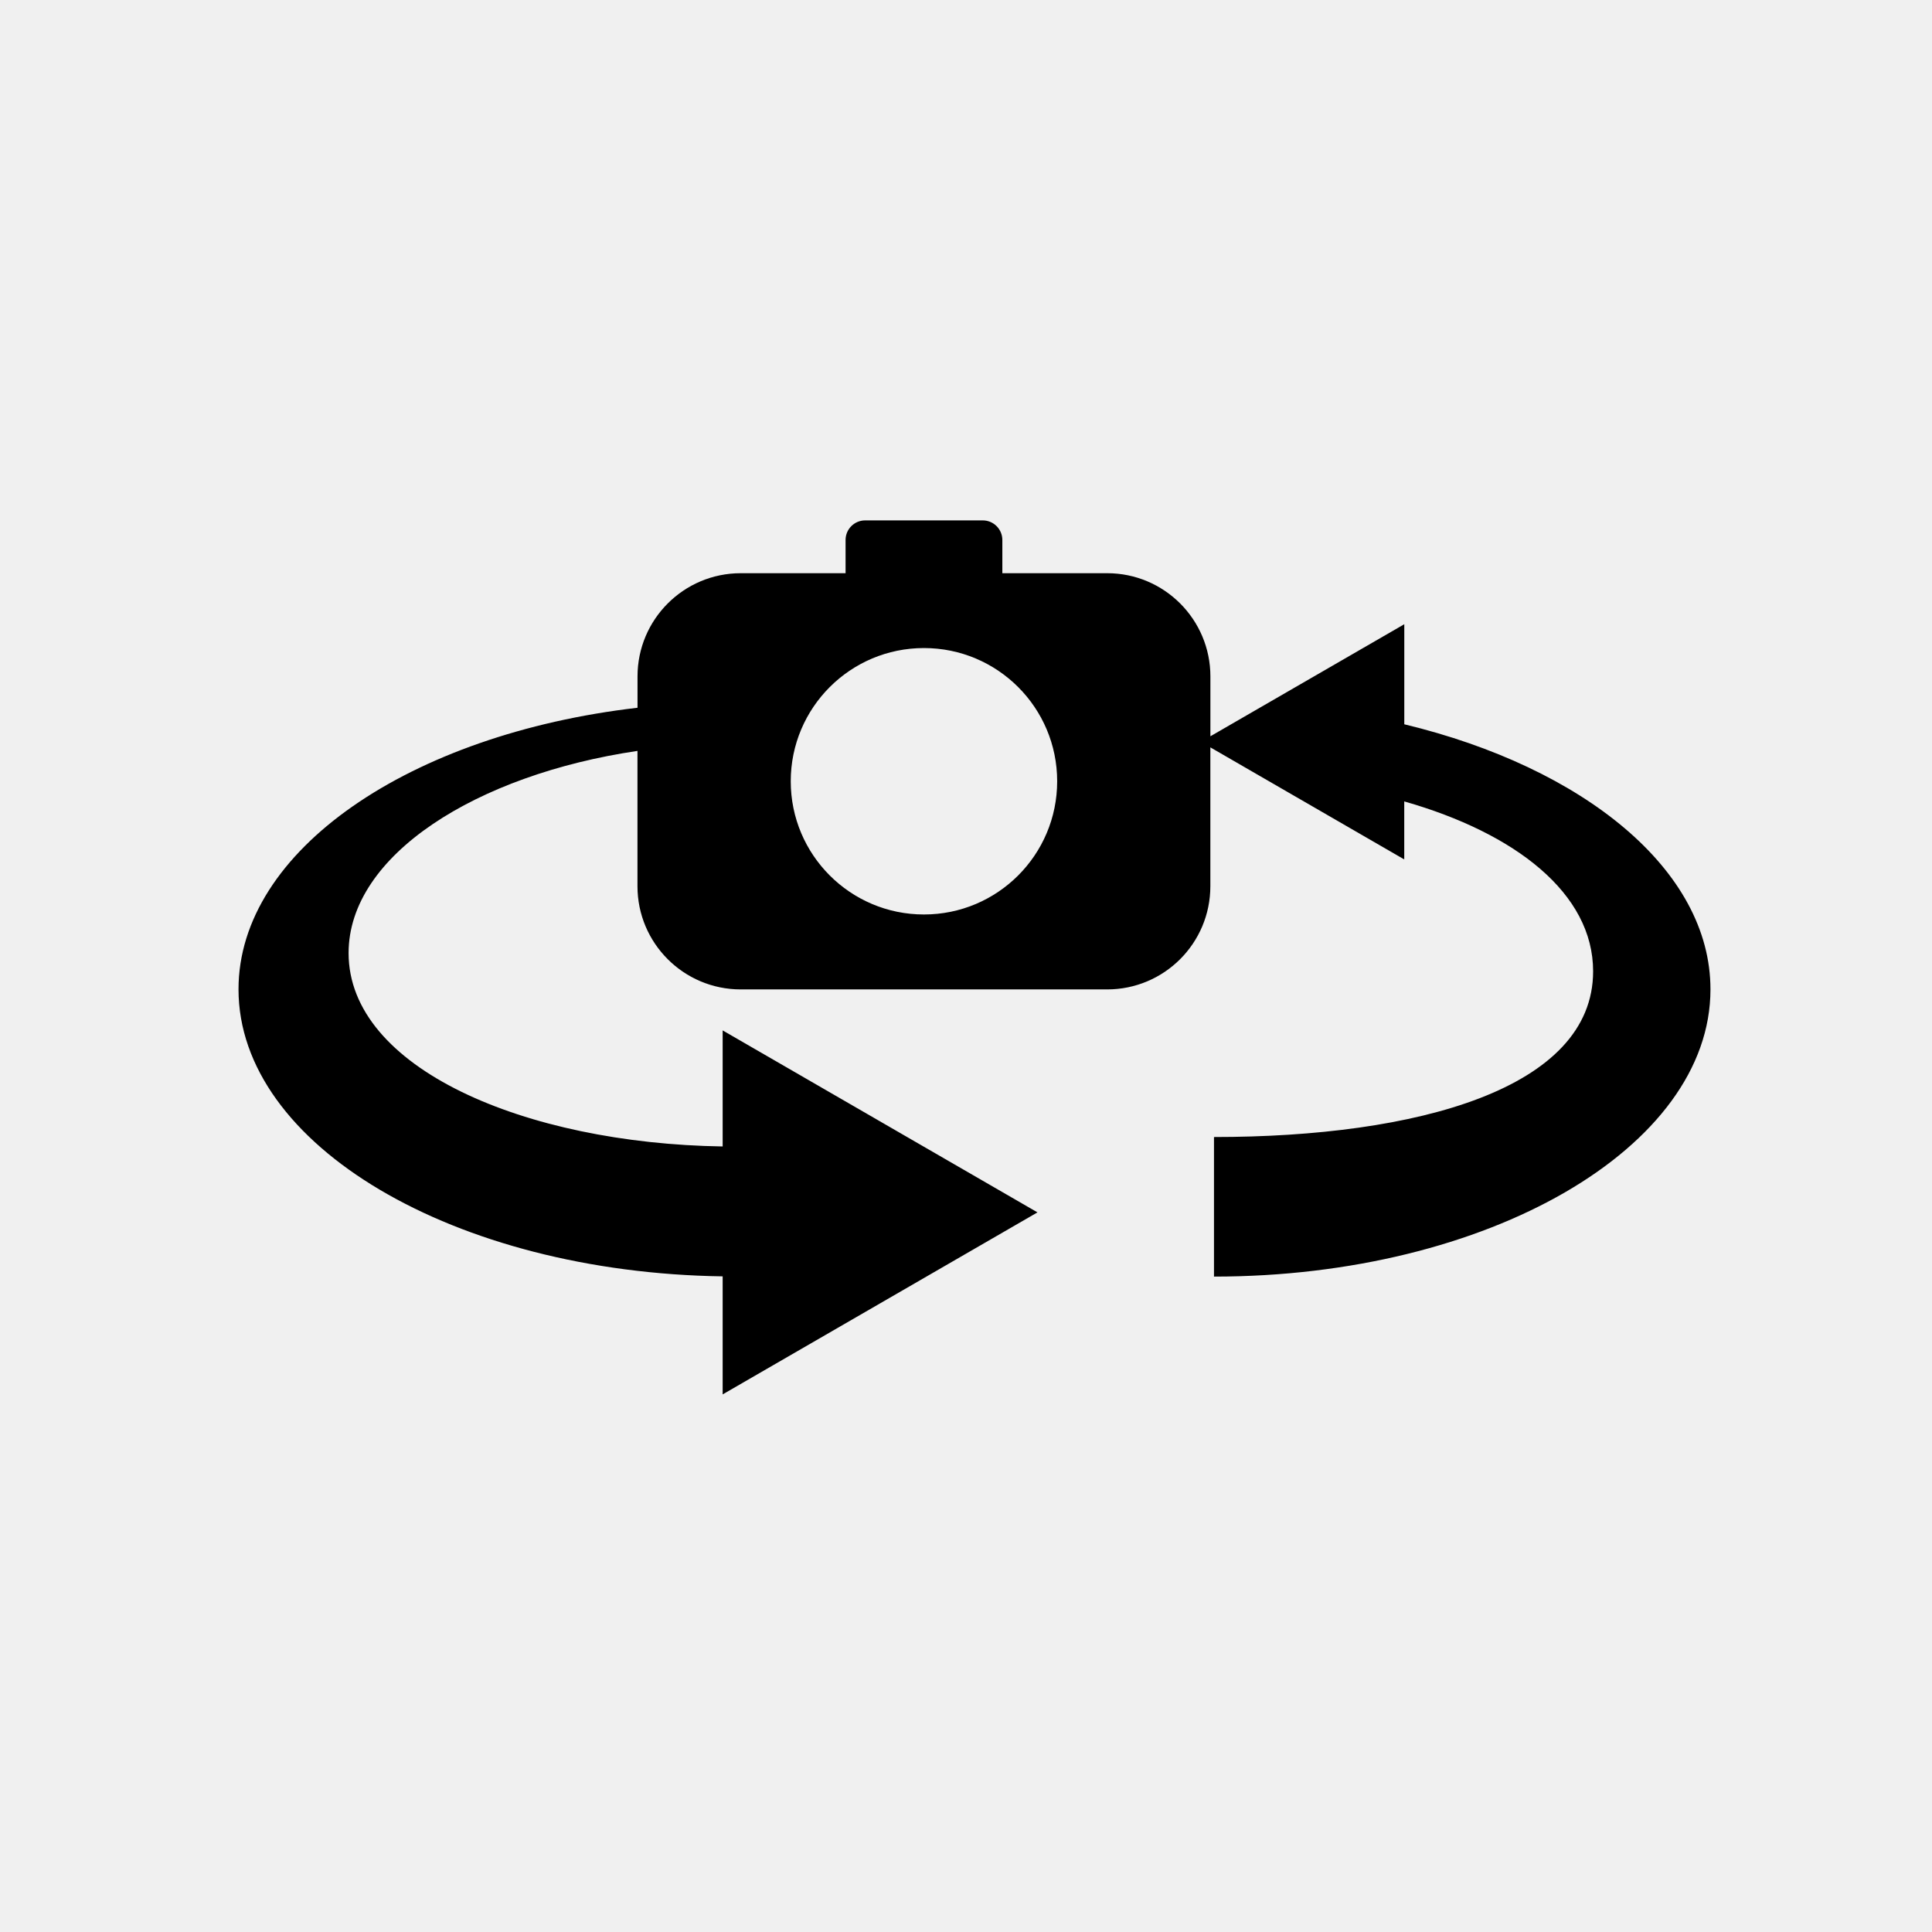
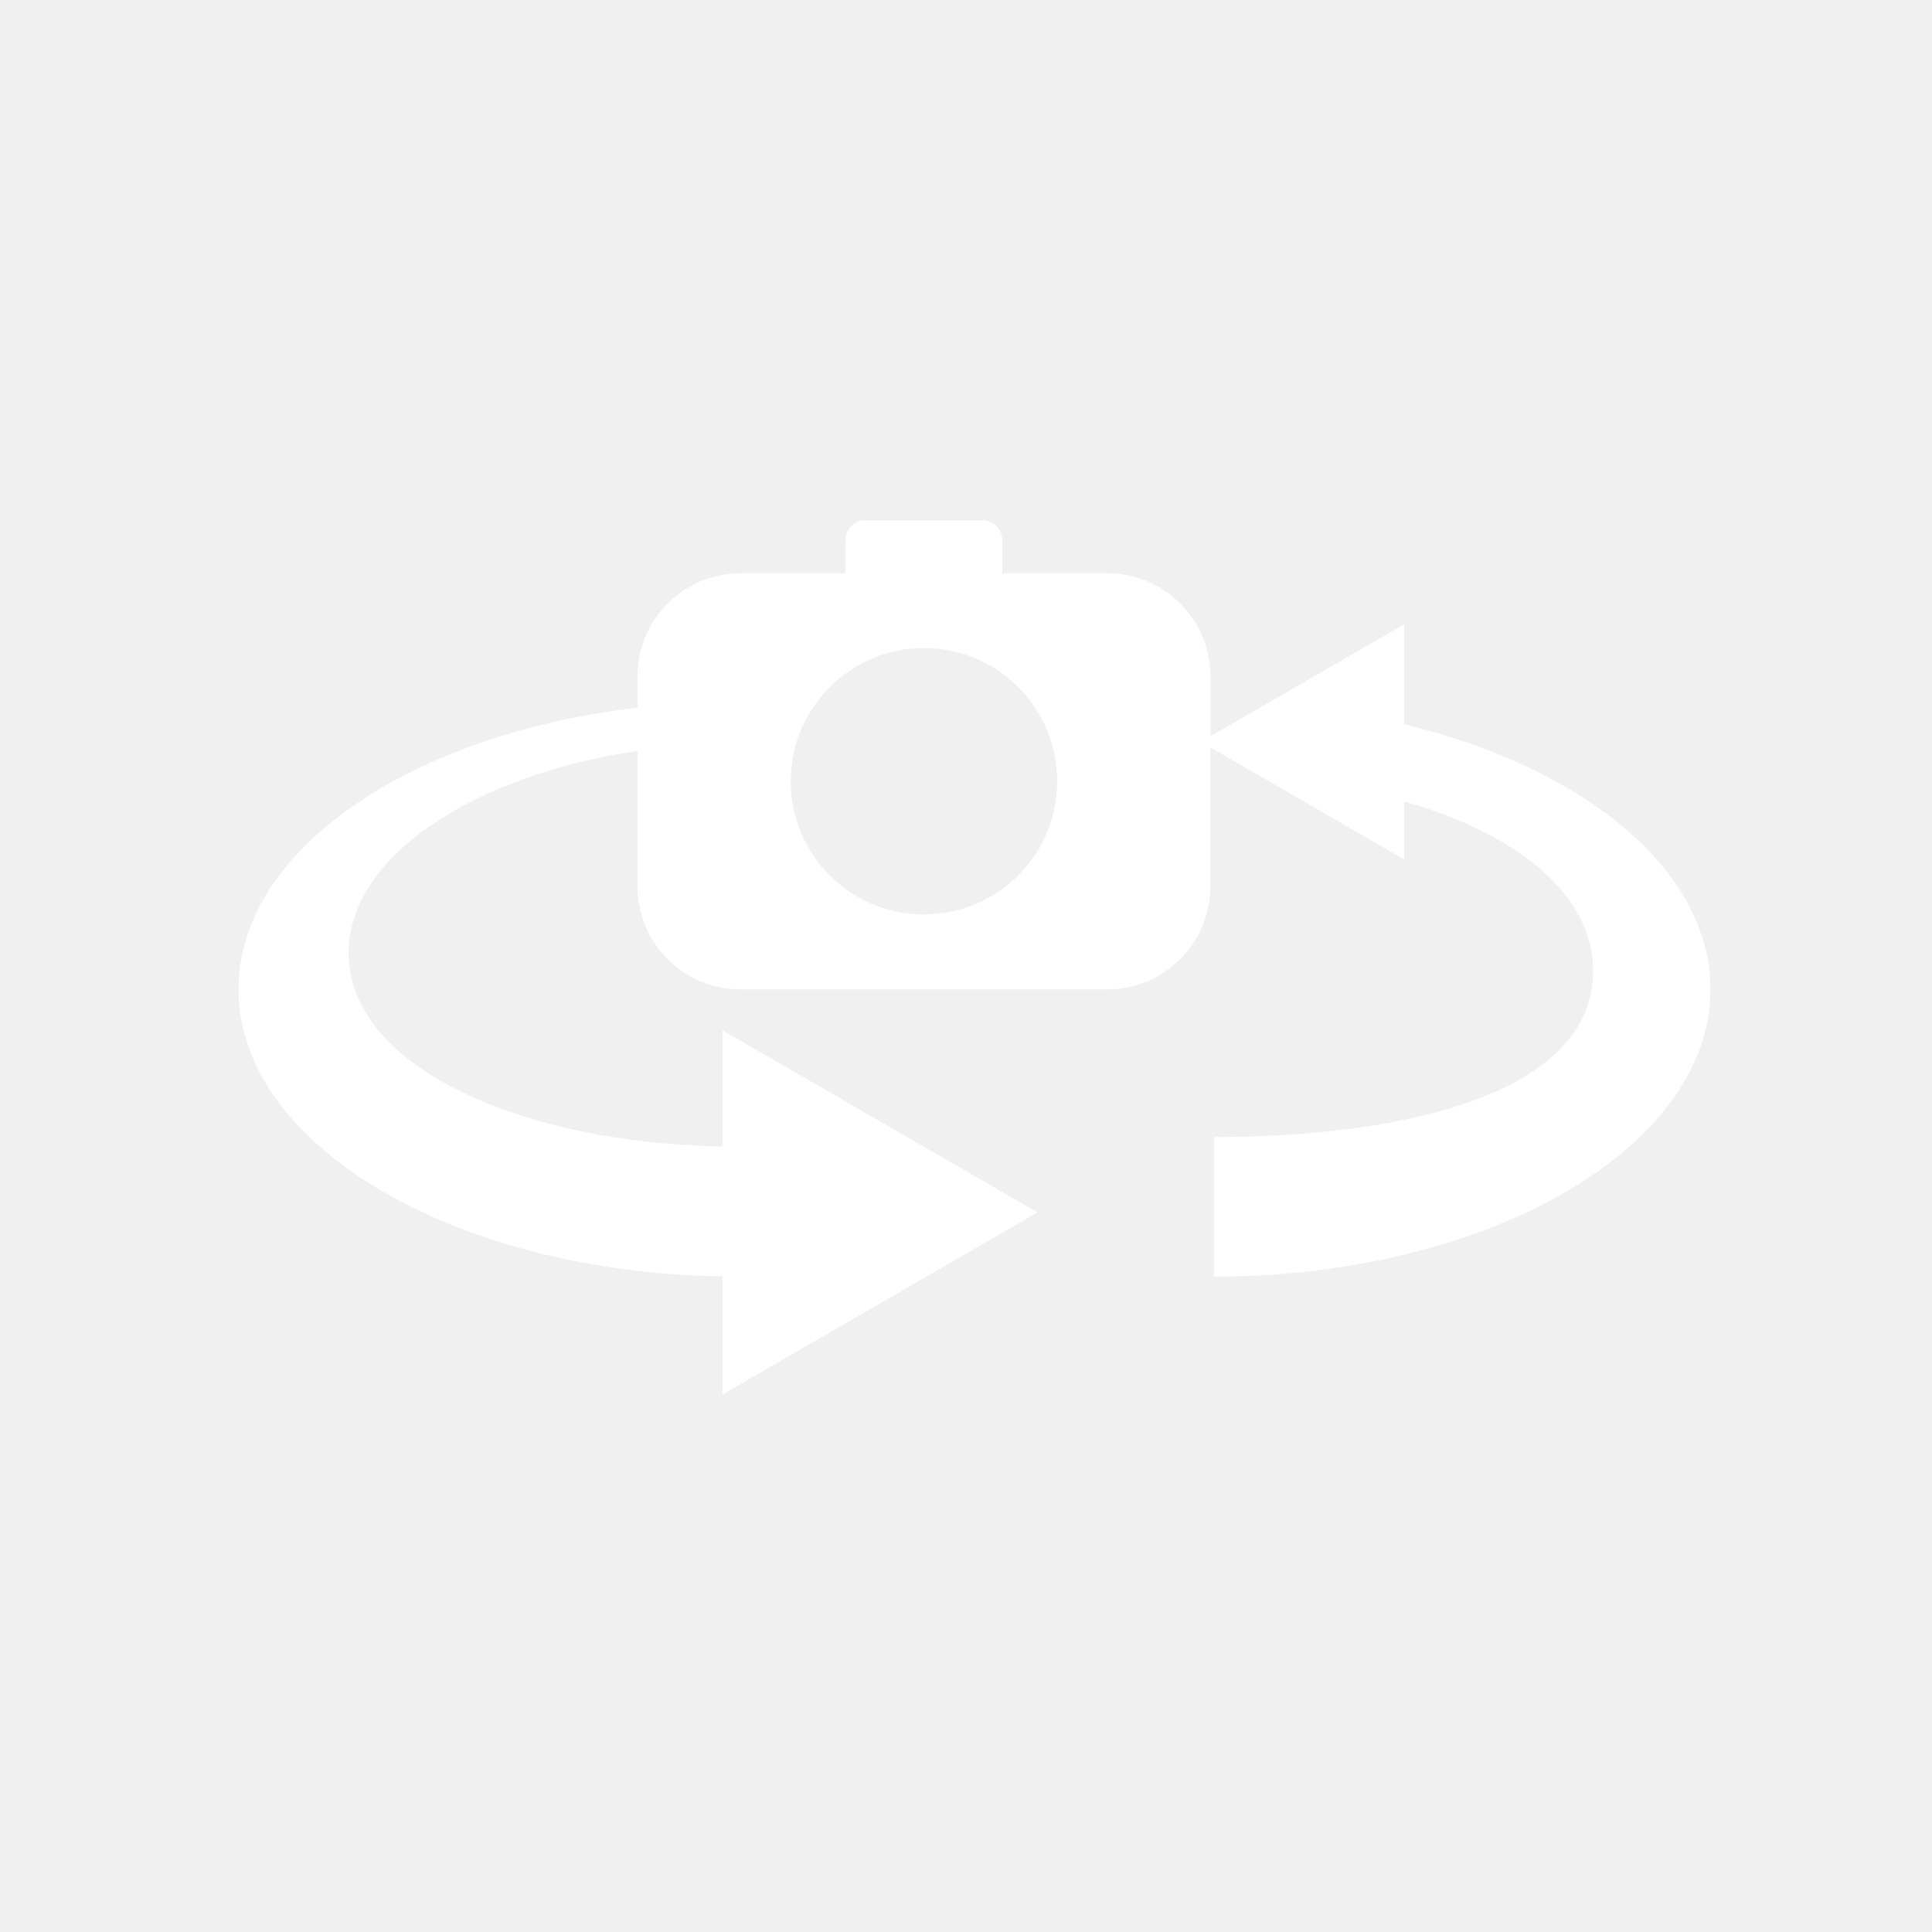
<svg xmlns="http://www.w3.org/2000/svg" width="42pt" height="42pt" version="1.1" viewBox="0 0 42 42" id="svg2">
  <defs id="defs8" />
-   <path d="m 30.528,15.745 0,-2.175 -4.215,2.436 0,-1.301 c 0,-1.239 -1.005,-2.244 -2.244,-2.244 l -2.279,0 0,-0.723 c 0,-0.234 -0.191,-0.425 -0.425,-0.425 l -2.558,0 c -0.234,0 -0.425,0.191 -0.425,0.425 l 0,0.723 -2.279,0 c -1.239,0 -2.244,1.005 -2.244,2.244 l 0,0.681 c -4.94,0.572 -8.674,3.098 -8.674,6.121 0,3.392 4.698,6.156 10.525,6.24 l 0,2.566 6.844,-3.957 -6.844,-3.956 0,2.523 c -4.305,-0.066 -8.132,-1.704 -8.132,-4.204 0,-2.133 2.787,-3.879 6.28,-4.395 l 0,2.941 c 0,1.239 1.005,2.244 2.244,2.244 l 7.966,0 c 1.239,0 2.244,-1.003 2.244,-2.244 l 0,-3.018 4.215,2.436 0,-1.261 c 2.422,0.691 4.106,2 4.106,3.693 0,2.553 -3.827,3.603 -8.242,3.603 l 0,3.034 c 5.951,0 10.793,-2.8 10.793,-6.243 0.002,-2.595 -2.752,-4.823 -6.657,-5.764 z m -10.442,4.135 c -1.6,0 -2.896,-1.297 -2.896,-2.896 0,-1.6 1.297,-2.896 2.896,-2.896 1.6,0 2.896,1.297 2.896,2.896 0,1.6 -1.297,2.896 -2.896,2.896 z" id="path4" />
+   <path d="m 30.528,15.745 0,-2.175 -4.215,2.436 0,-1.301 c 0,-1.239 -1.005,-2.244 -2.244,-2.244 l -2.279,0 0,-0.723 c 0,-0.234 -0.191,-0.425 -0.425,-0.425 l -2.558,0 c -0.234,0 -0.425,0.191 -0.425,0.425 l 0,0.723 -2.279,0 c -1.239,0 -2.244,1.005 -2.244,2.244 l 0,0.681 c -4.94,0.572 -8.674,3.098 -8.674,6.121 0,3.392 4.698,6.156 10.525,6.24 l 0,2.566 6.844,-3.957 -6.844,-3.956 0,2.523 c -4.305,-0.066 -8.132,-1.704 -8.132,-4.204 0,-2.133 2.787,-3.879 6.28,-4.395 l 0,2.941 c 0,1.239 1.005,2.244 2.244,2.244 l 7.966,0 c 1.239,0 2.244,-1.003 2.244,-2.244 l 0,-3.018 4.215,2.436 0,-1.261 c 2.422,0.691 4.106,2 4.106,3.693 0,2.553 -3.827,3.603 -8.242,3.603 l 0,3.034 c 5.951,0 10.793,-2.8 10.793,-6.243 0.002,-2.595 -2.752,-4.823 -6.657,-5.764 z m -10.442,4.135 c -1.6,0 -2.896,-1.297 -2.896,-2.896 0,-1.6 1.297,-2.896 2.896,-2.896 1.6,0 2.896,1.297 2.896,2.896 0,1.6 -1.297,2.896 -2.896,2.896 z" id="path4" style="fill:#ffffff" />
</svg>
